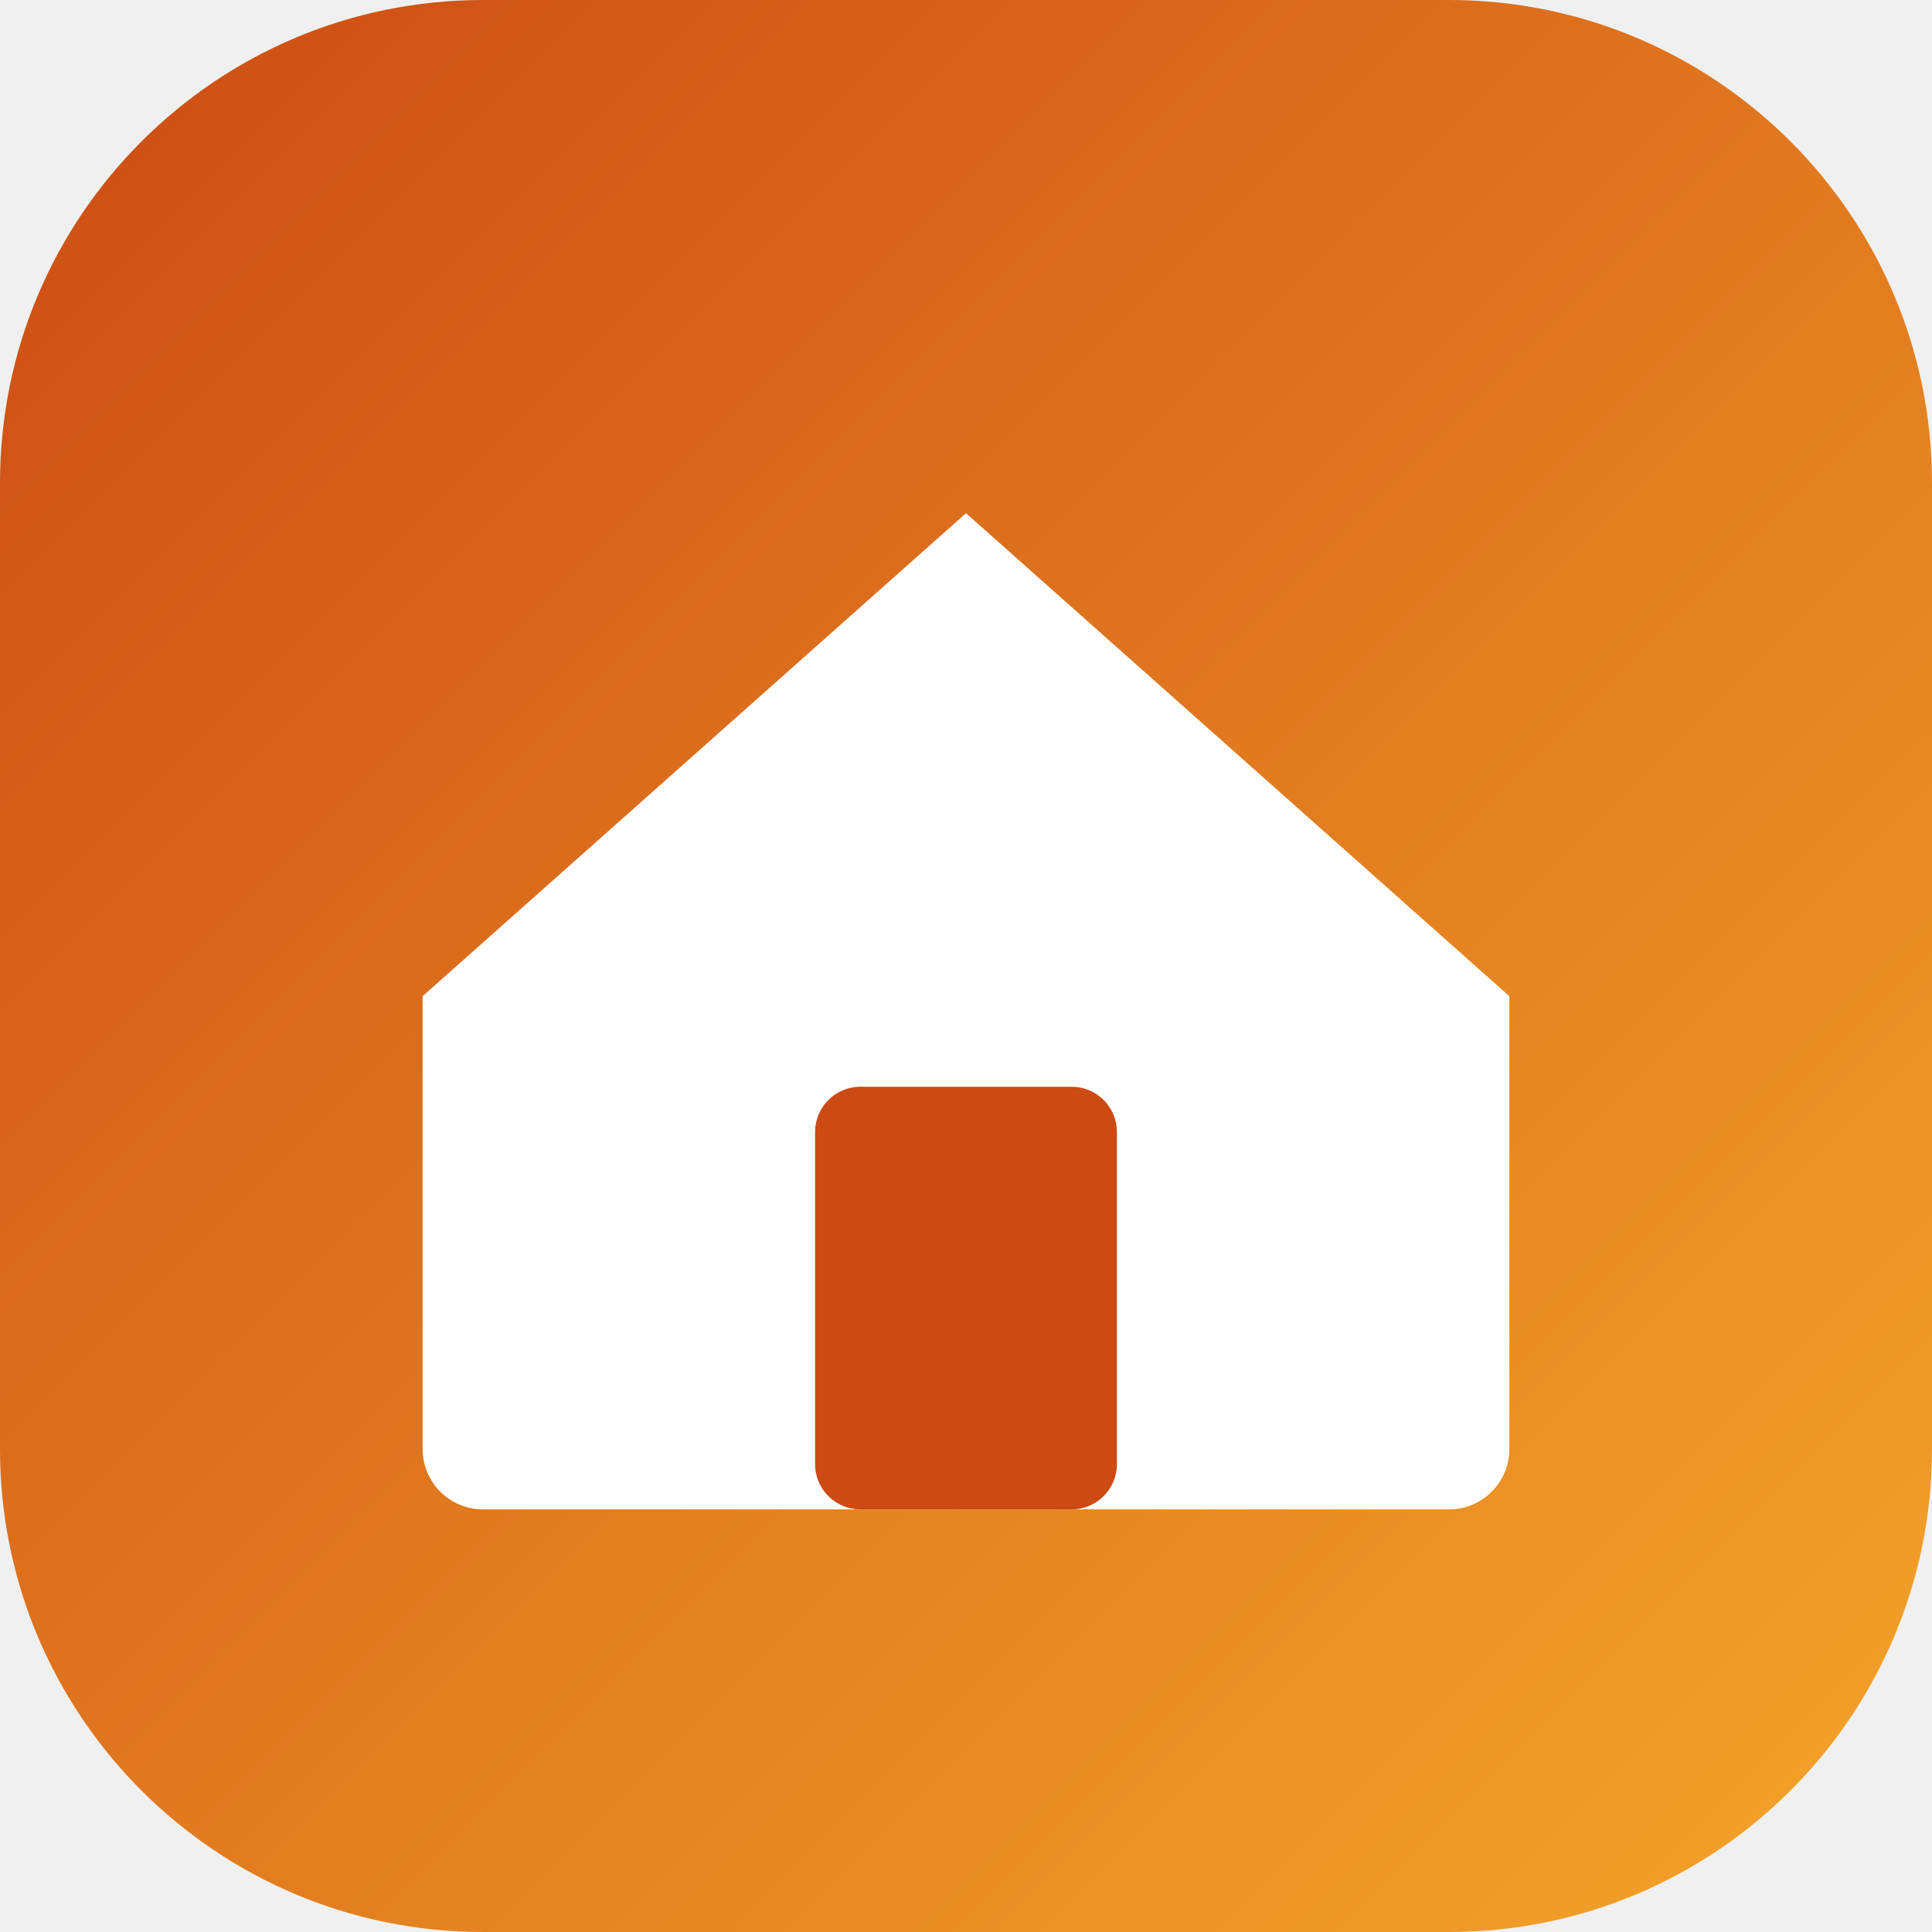
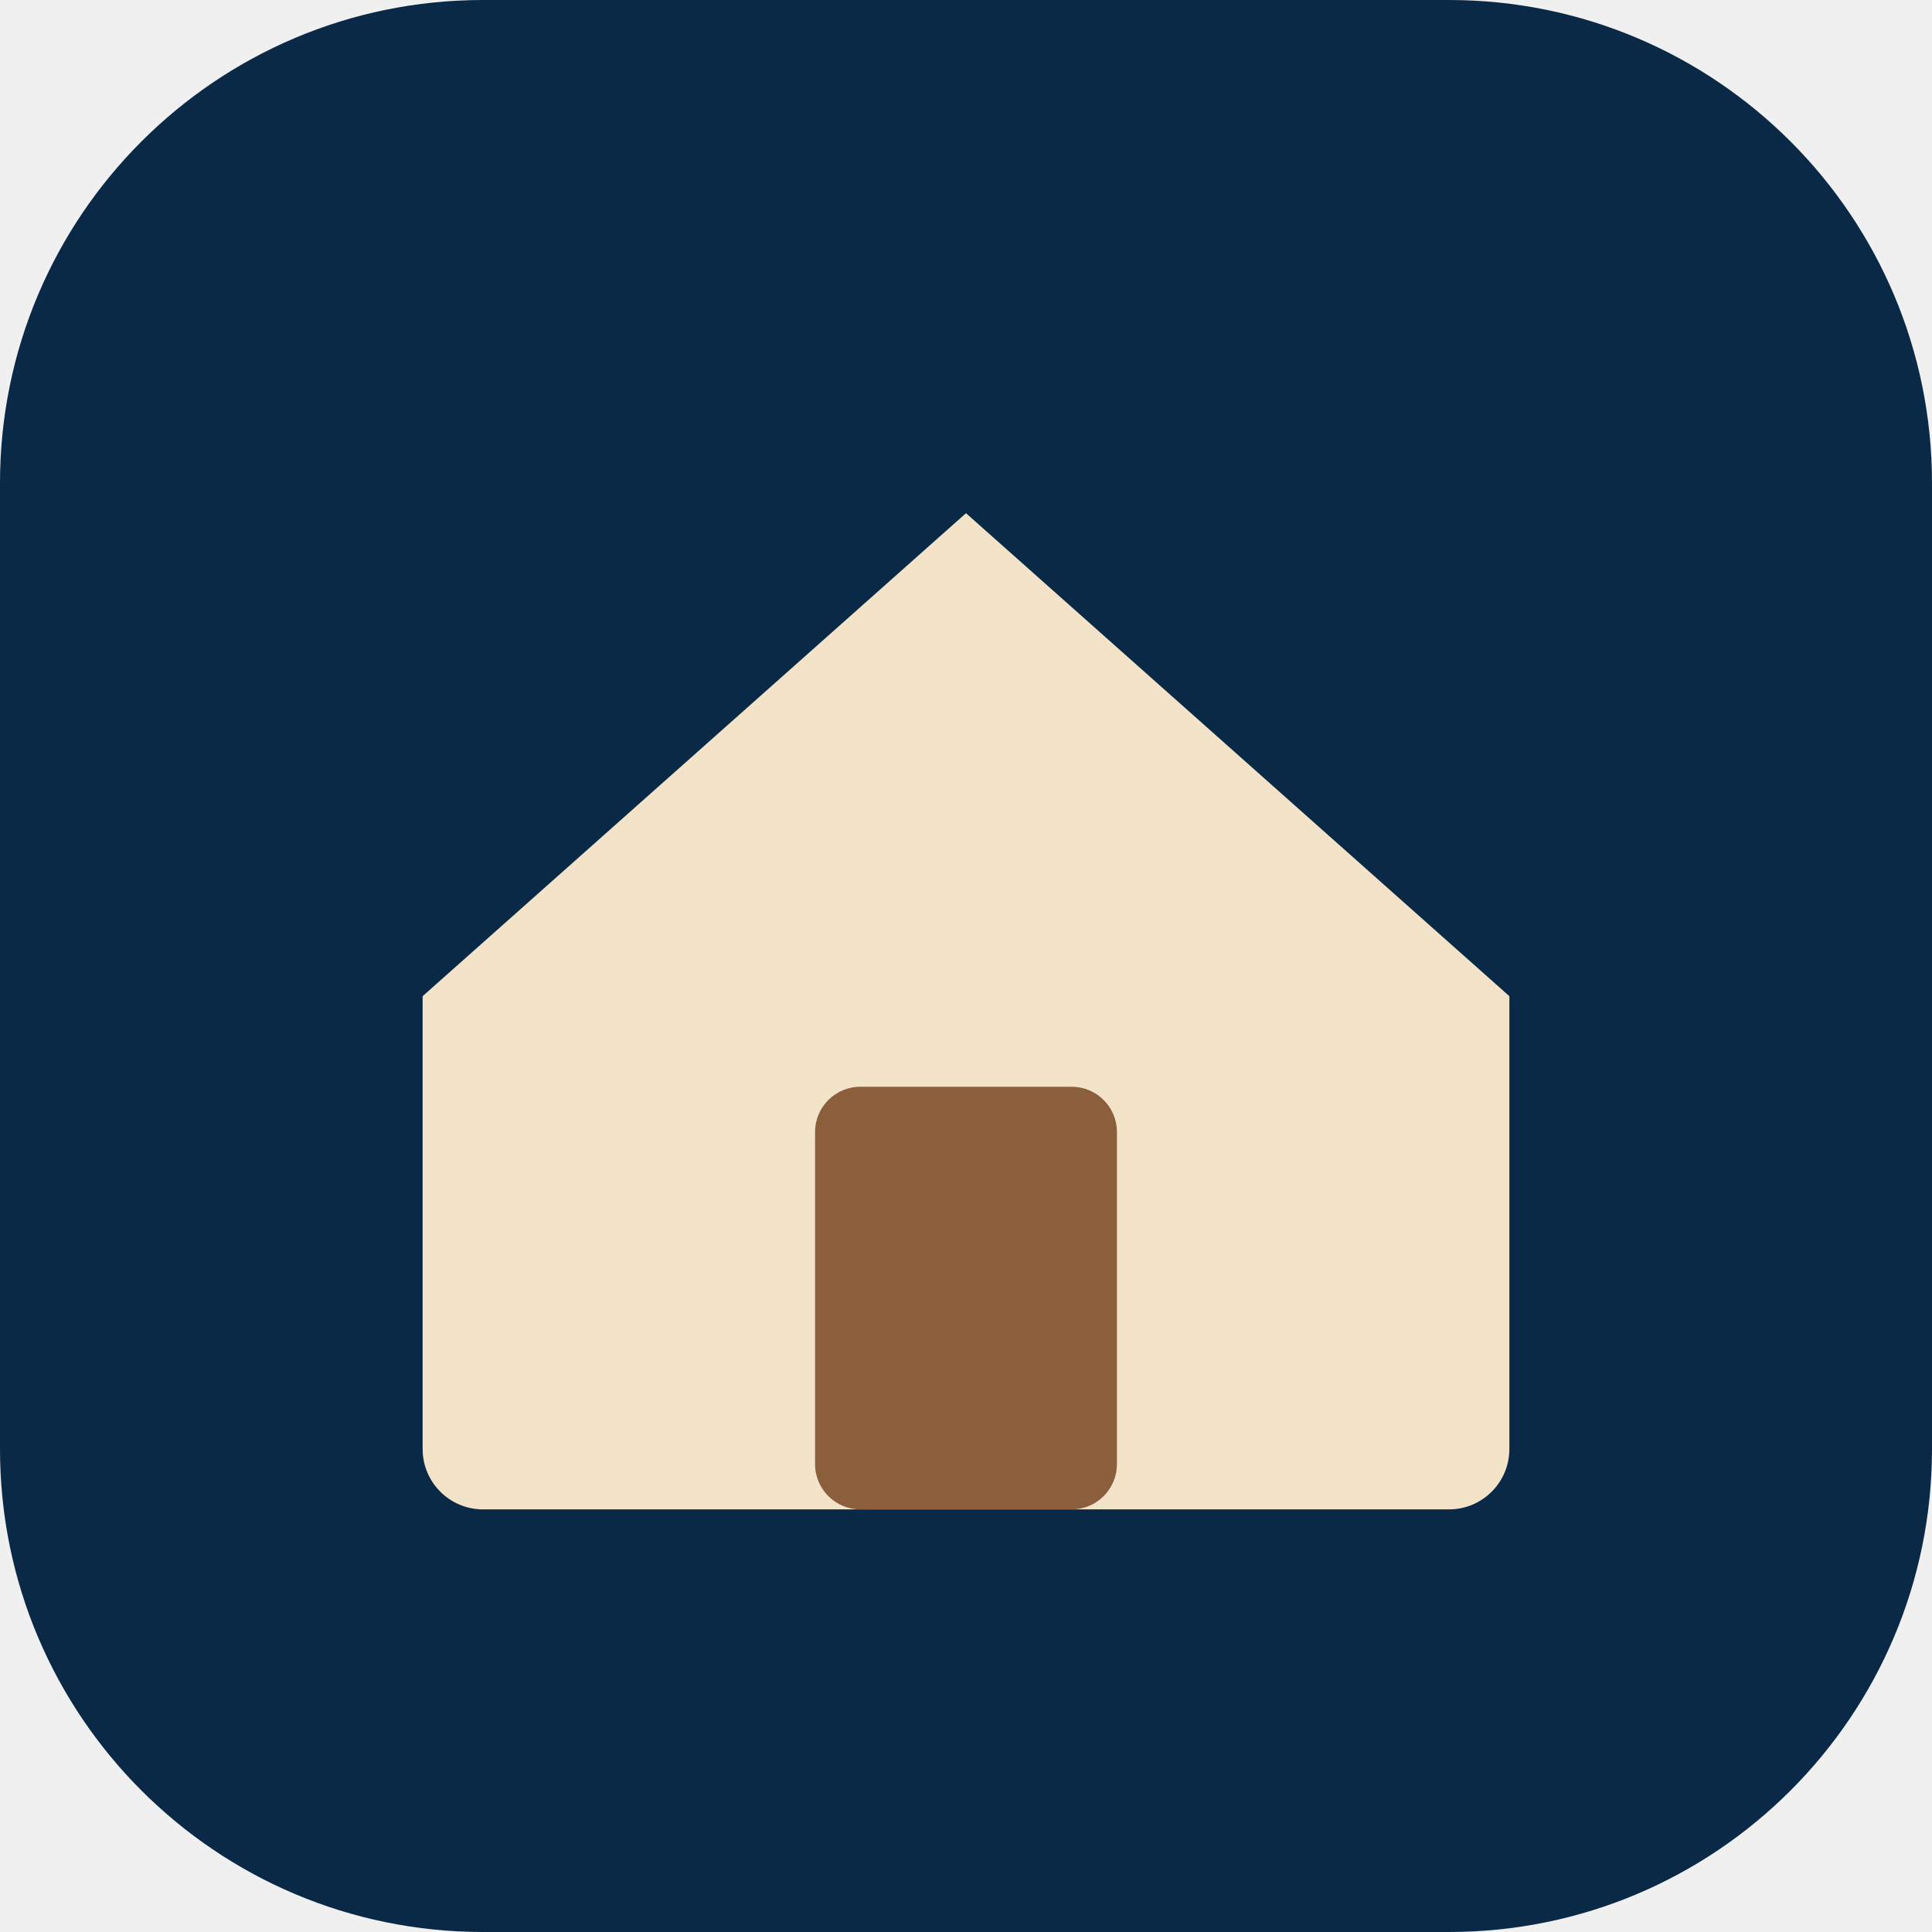
<svg xmlns="http://www.w3.org/2000/svg" viewBox="0 0 64 64">
-   <defs>
-     <linearGradient id="g" x1="0" y1="0" x2="1" y2="1">
-       <stop offset="0" stop-color="#CC4A14" />
-       <stop offset="1" stop-color="#F4A62A" />
-     </linearGradient>
-   </defs>
-   <rect width="64" height="64" rx="16" fill="url(#g)" />
-   <path d="M14 33 32 17l18 16v15a2 2 0 0 1-2 2H16a2 2 0 0 1-2-2z" fill="#fff" />
-   <rect x="27" y="36" width="10" height="14" rx="1.5" fill="#CC4A14" />
+   <rect width="64" height="64" rx="16" fill="#0A2947" />
+   <path d="M14 33 32 17l18 16v15a2 2 0 0 1-2 2H16a2 2 0 0 1-2-2z" fill="#F3E4C9" />
+   <rect x="27" y="36" width="10" height="14" rx="1.5" fill="#8B5E3C" />
</svg>
